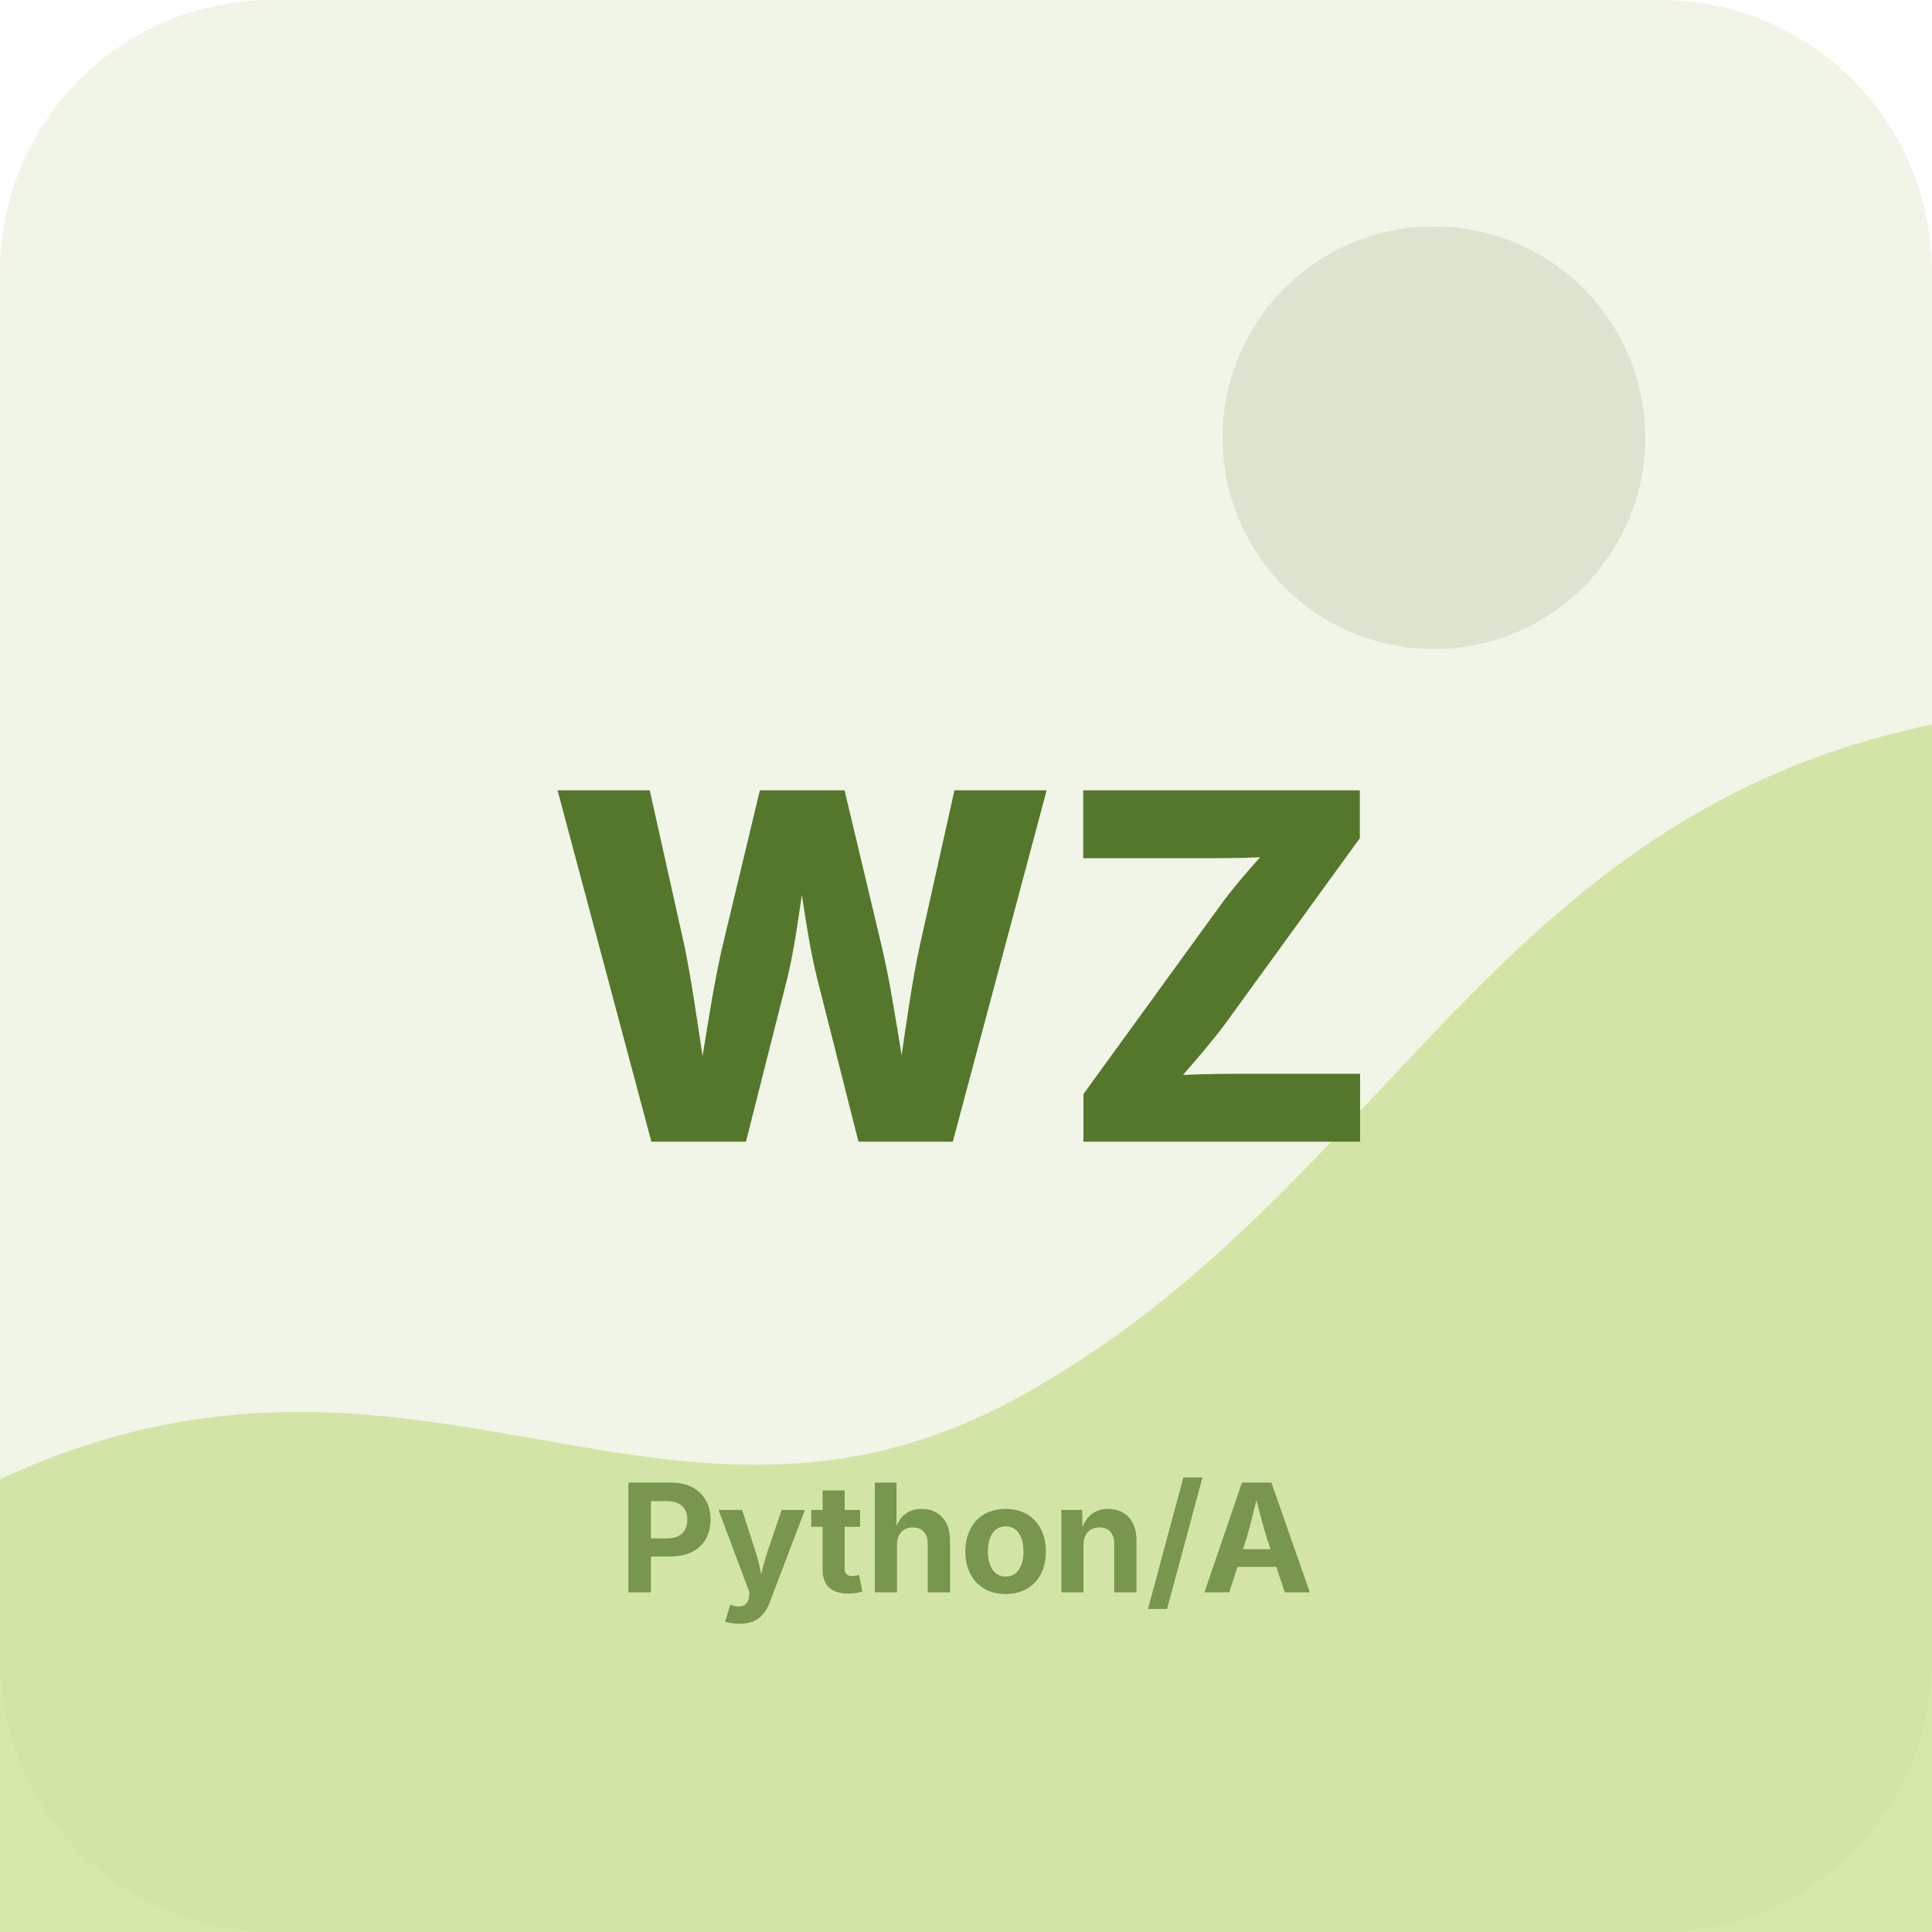
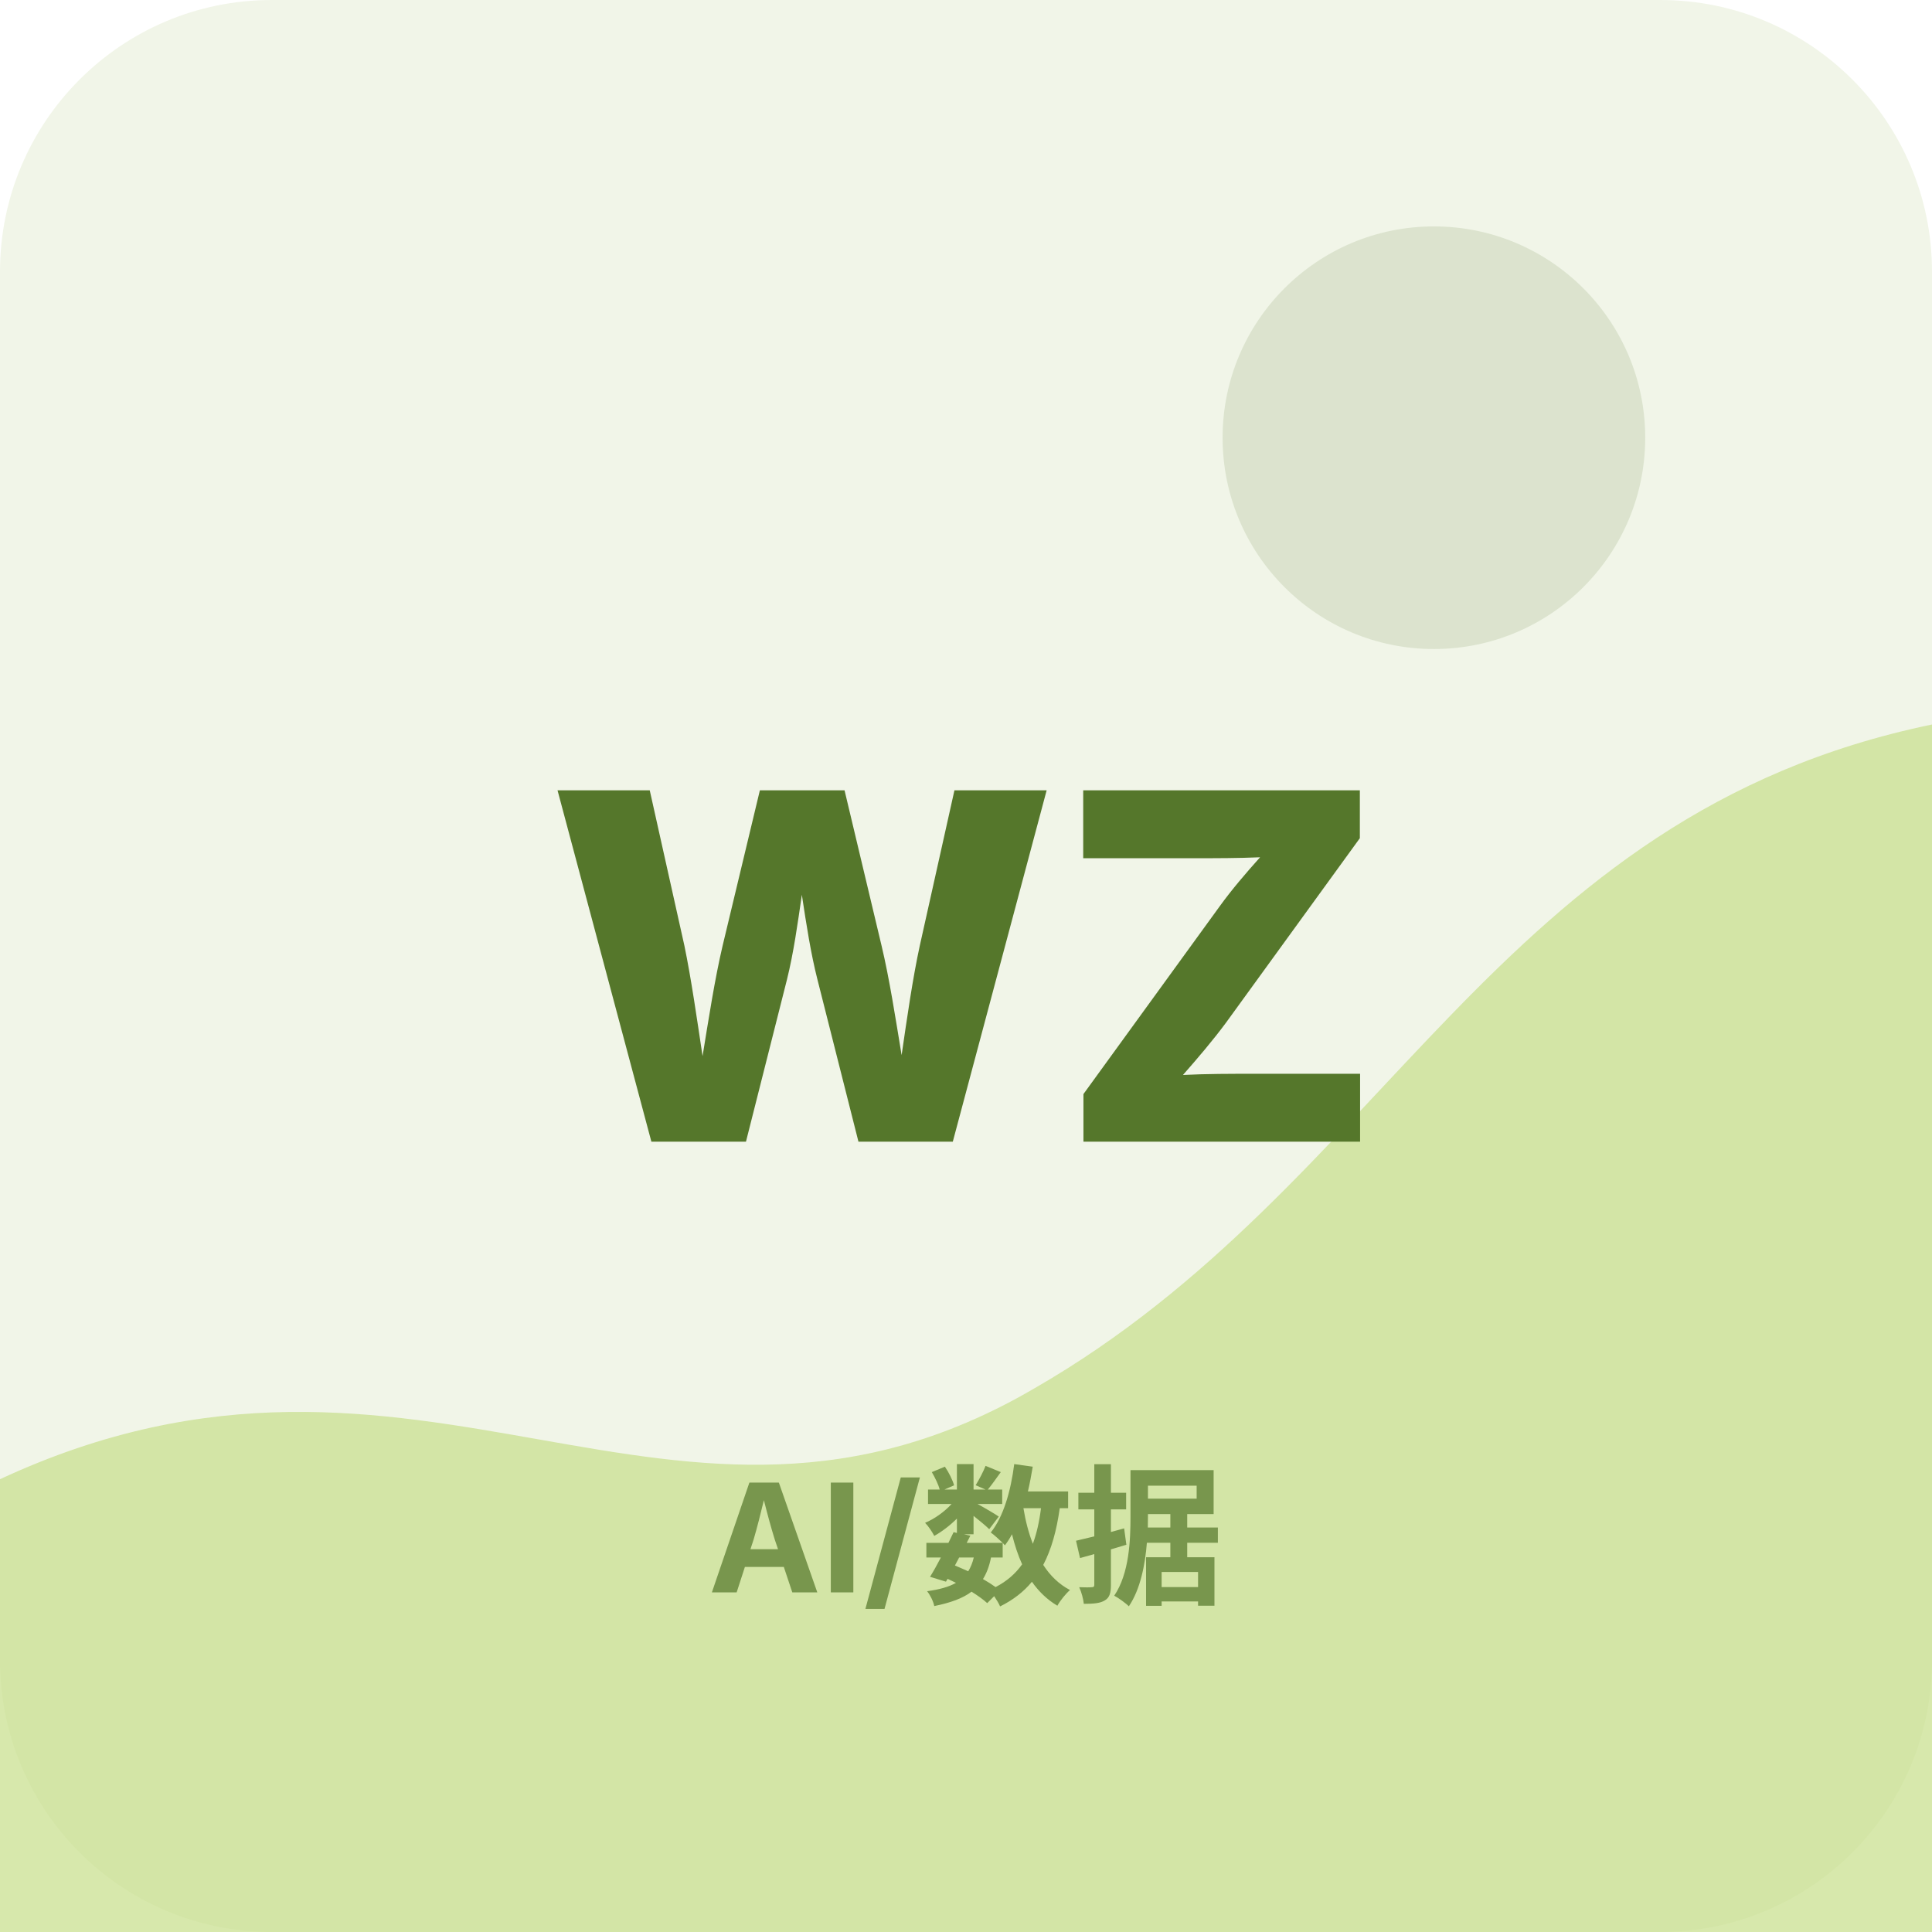
<svg xmlns="http://www.w3.org/2000/svg" width="256" height="256" viewBox="0 0 256 256" role="img" aria-label="霹雳吧啦Wz代表图片">
  <rect width="256" height="256" rx="36" fill="#f1f5e8" />
  <path d="M0 196 C56 170 89 212 137 184 C184 157 198 108 256 96 L256 256 L0 256 Z" fill="#c7df8c" opacity="0.72" />
  <circle cx="190" cy="58" r="28" fill="#55772b" opacity="0.14" />
  <text x="128" y="128" text-anchor="middle" dominant-baseline="central" font-family="Inter, 'Noto Sans SC', 'Microsoft YaHei', sans-serif" font-size="64" font-weight="800" fill="#55772b">WZ</text>
-   <text x="128" y="211" text-anchor="middle" font-family="Inter, 'Noto Sans SC', 'Microsoft YaHei', sans-serif" font-size="20" font-weight="700" fill="#55772b" opacity="0.72">Python/A</text>
+   <text x="128" y="211" text-anchor="middle" font-family="Inter, 'Noto Sans SC', 'Microsoft YaHei', sans-serif" font-size="20" font-weight="700" fill="#55772b" opacity="0.72">AI/数据</text>
</svg>
